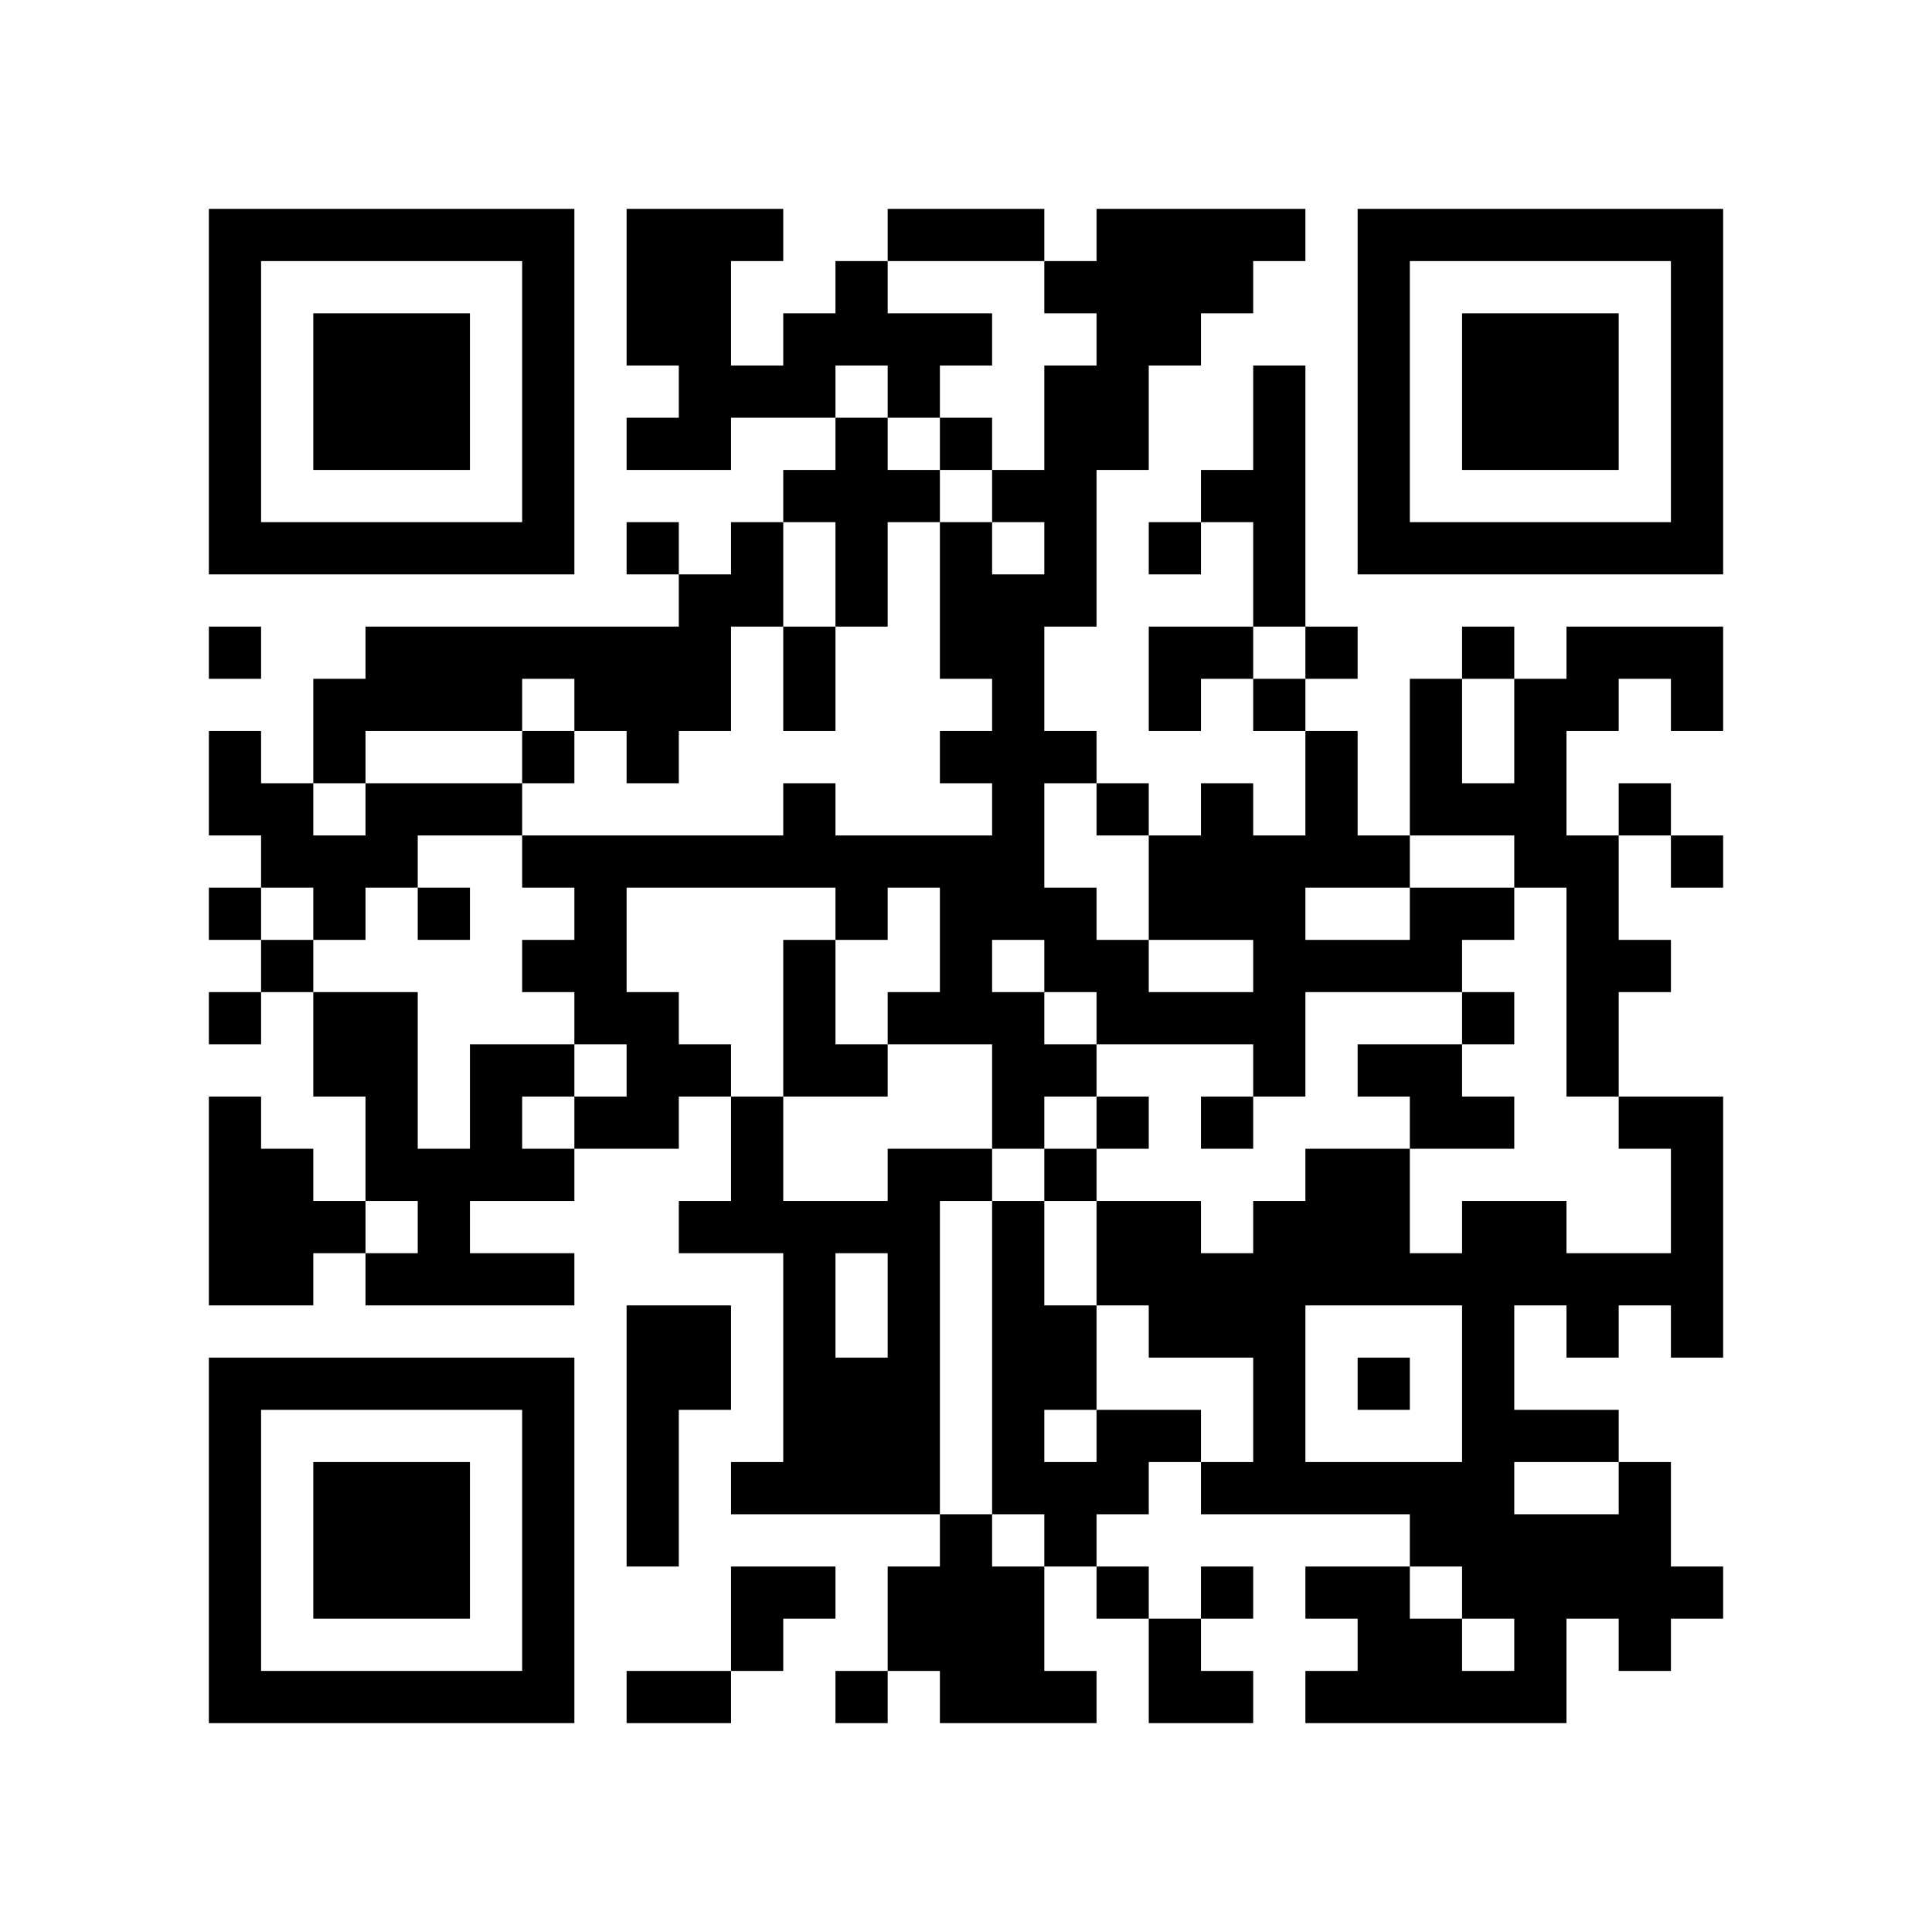
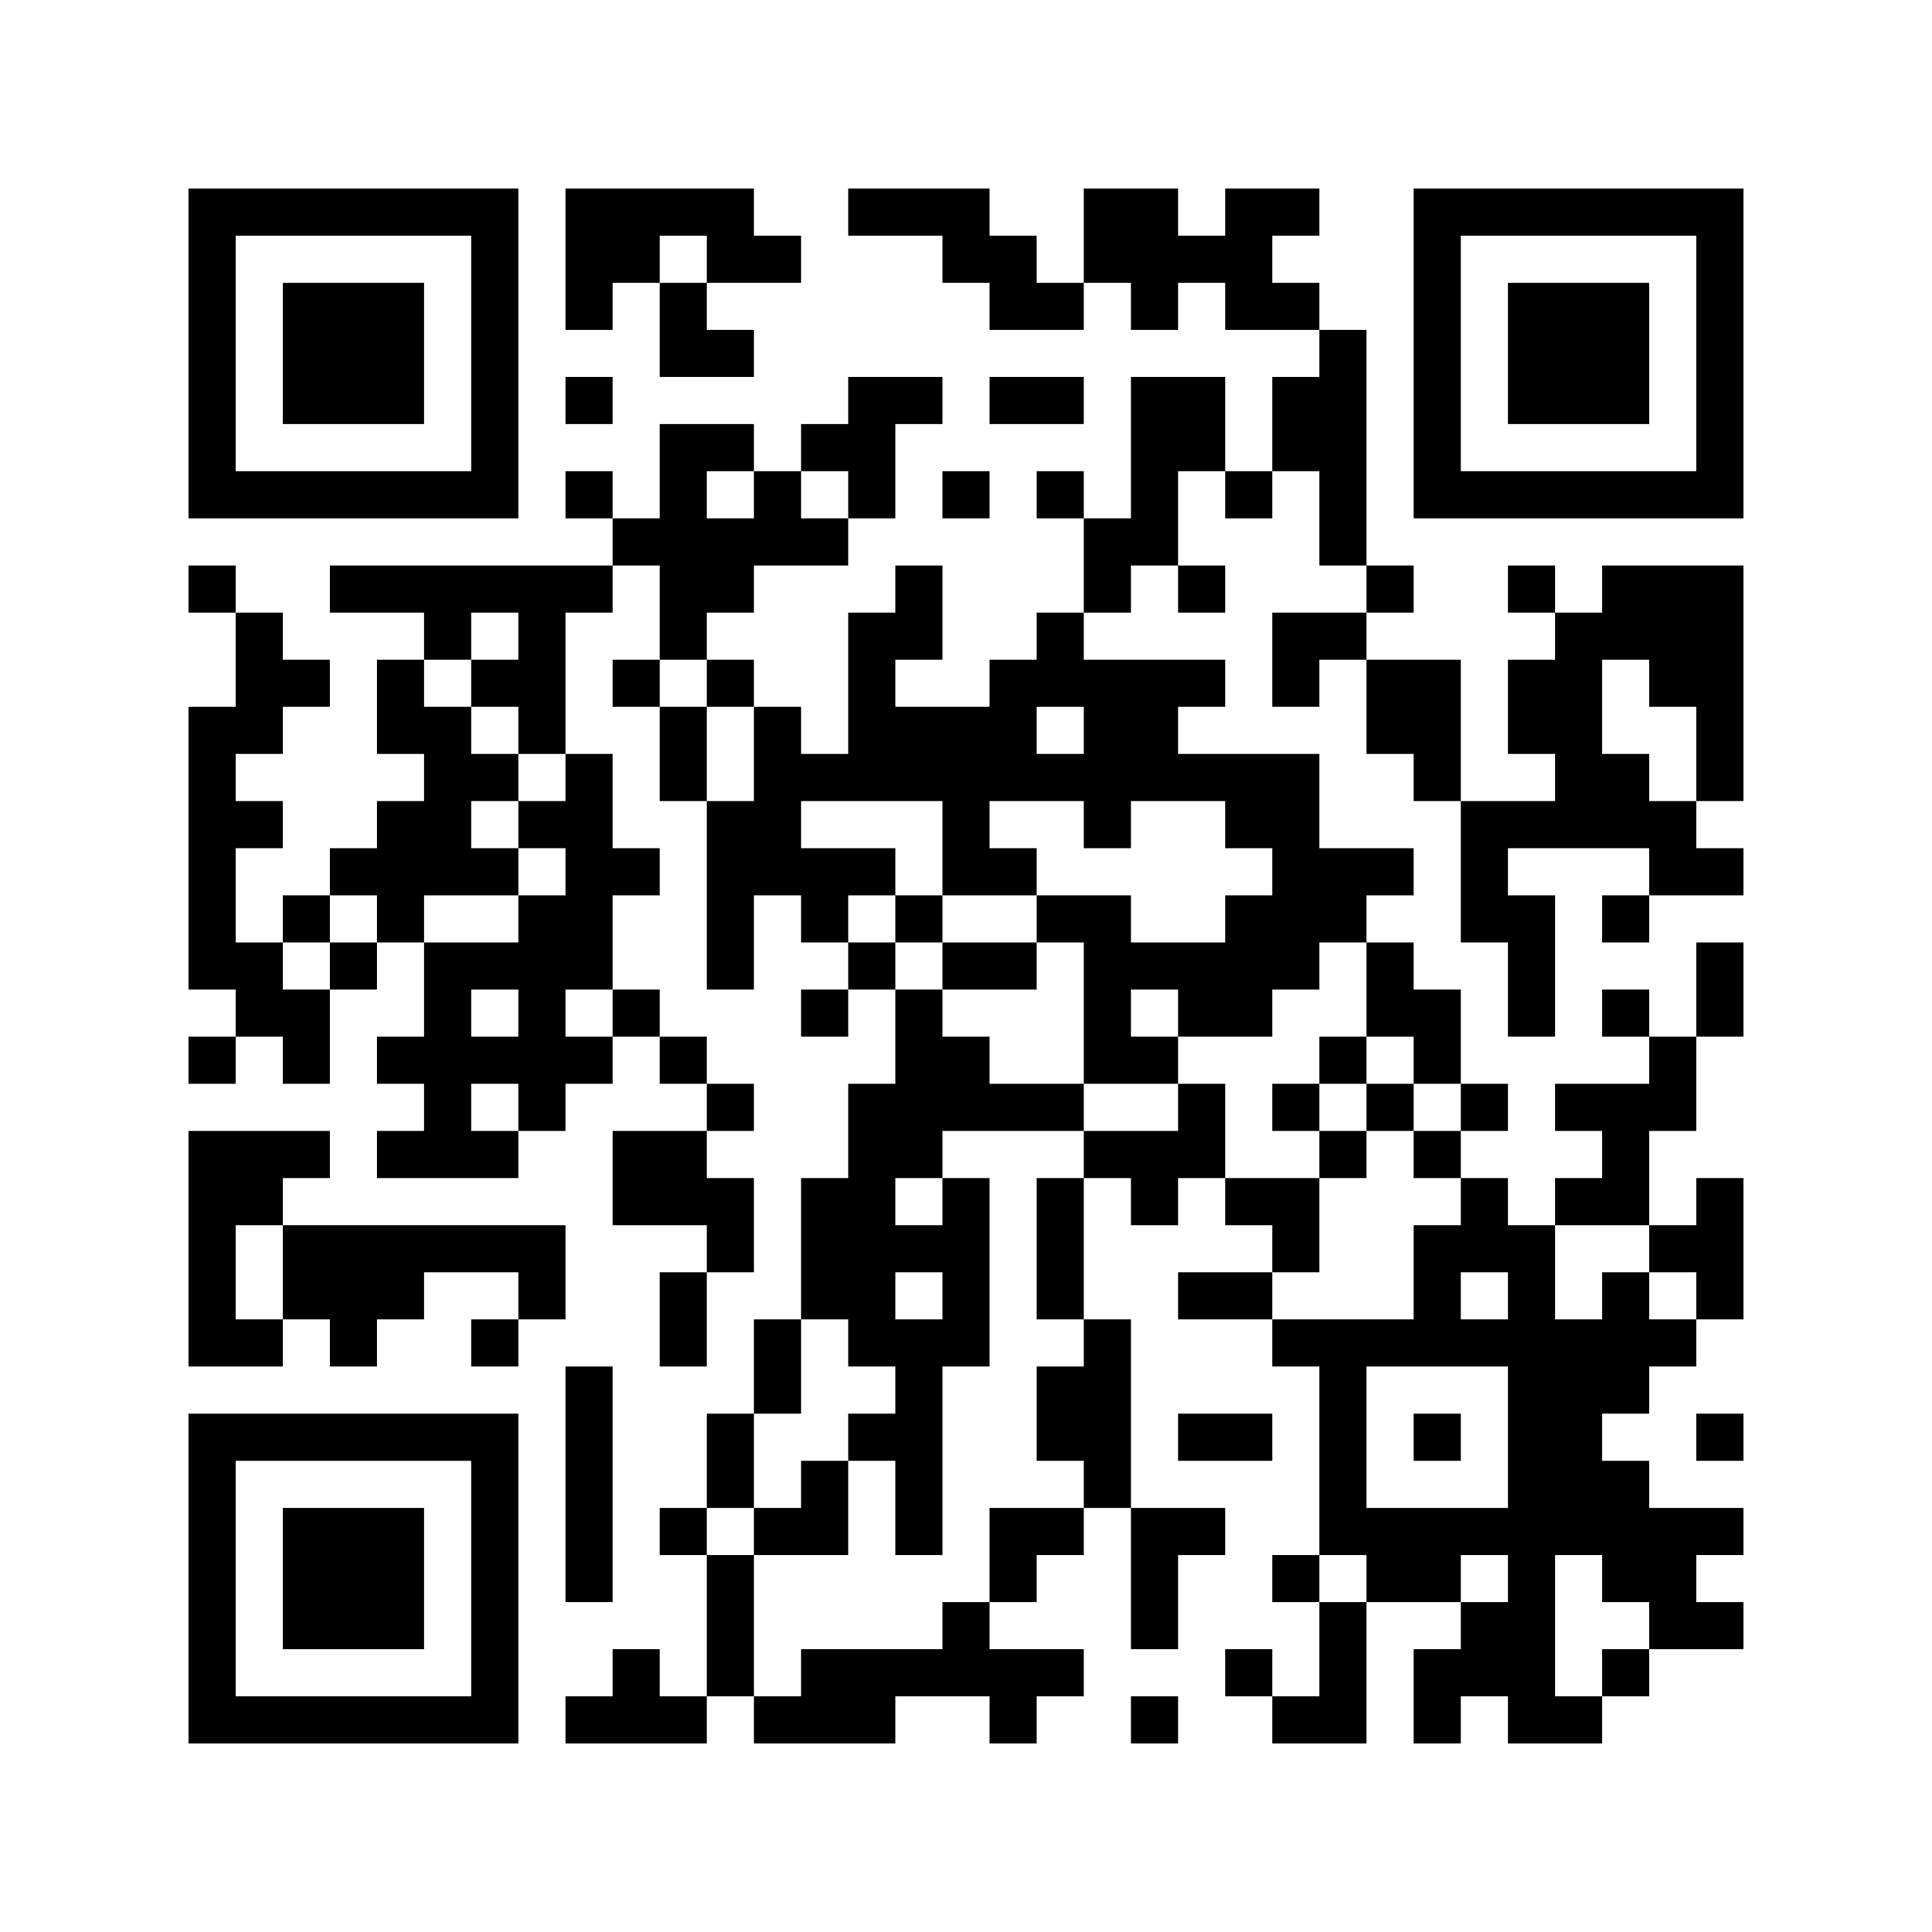
- <svg xmlns="http://www.w3.org/2000/svg" viewBox="0 0 37 37" role="img" aria-label="QR code for OwnTV translation contributions">
+ <svg xmlns="http://www.w3.org/2000/svg" viewBox="0 0 41 41" role="img" aria-label="QR code for OwnTV translation contributions">
  <rect width="100%" height="100%" fill="white" />
-   <path d="M4 4h1v1h-1zM5 4h1v1h-1zM6 4h1v1h-1zM7 4h1v1h-1zM8 4h1v1h-1zM9 4h1v1h-1zM10 4h1v1h-1zM12 4h1v1h-1zM13 4h1v1h-1zM14 4h1v1h-1zM17 4h1v1h-1zM18 4h1v1h-1zM19 4h1v1h-1zM21 4h1v1h-1zM22 4h1v1h-1zM23 4h1v1h-1zM24 4h1v1h-1zM26 4h1v1h-1zM27 4h1v1h-1zM28 4h1v1h-1zM29 4h1v1h-1zM30 4h1v1h-1zM31 4h1v1h-1zM32 4h1v1h-1zM4 5h1v1h-1zM10 5h1v1h-1zM12 5h1v1h-1zM13 5h1v1h-1zM16 5h1v1h-1zM20 5h1v1h-1zM21 5h1v1h-1zM22 5h1v1h-1zM23 5h1v1h-1zM26 5h1v1h-1zM32 5h1v1h-1zM4 6h1v1h-1zM6 6h1v1h-1zM7 6h1v1h-1zM8 6h1v1h-1zM10 6h1v1h-1zM12 6h1v1h-1zM13 6h1v1h-1zM15 6h1v1h-1zM16 6h1v1h-1zM17 6h1v1h-1zM18 6h1v1h-1zM21 6h1v1h-1zM22 6h1v1h-1zM26 6h1v1h-1zM28 6h1v1h-1zM29 6h1v1h-1zM30 6h1v1h-1zM32 6h1v1h-1zM4 7h1v1h-1zM6 7h1v1h-1zM7 7h1v1h-1zM8 7h1v1h-1zM10 7h1v1h-1zM13 7h1v1h-1zM14 7h1v1h-1zM15 7h1v1h-1zM17 7h1v1h-1zM20 7h1v1h-1zM21 7h1v1h-1zM24 7h1v1h-1zM26 7h1v1h-1zM28 7h1v1h-1zM29 7h1v1h-1zM30 7h1v1h-1zM32 7h1v1h-1zM4 8h1v1h-1zM6 8h1v1h-1zM7 8h1v1h-1zM8 8h1v1h-1zM10 8h1v1h-1zM12 8h1v1h-1zM13 8h1v1h-1zM16 8h1v1h-1zM18 8h1v1h-1zM20 8h1v1h-1zM21 8h1v1h-1zM24 8h1v1h-1zM26 8h1v1h-1zM28 8h1v1h-1zM29 8h1v1h-1zM30 8h1v1h-1zM32 8h1v1h-1zM4 9h1v1h-1zM10 9h1v1h-1zM15 9h1v1h-1zM16 9h1v1h-1zM17 9h1v1h-1zM19 9h1v1h-1zM20 9h1v1h-1zM23 9h1v1h-1zM24 9h1v1h-1zM26 9h1v1h-1zM32 9h1v1h-1zM4 10h1v1h-1zM5 10h1v1h-1zM6 10h1v1h-1zM7 10h1v1h-1zM8 10h1v1h-1zM9 10h1v1h-1zM10 10h1v1h-1zM12 10h1v1h-1zM14 10h1v1h-1zM16 10h1v1h-1zM18 10h1v1h-1zM20 10h1v1h-1zM22 10h1v1h-1zM24 10h1v1h-1zM26 10h1v1h-1zM27 10h1v1h-1zM28 10h1v1h-1zM29 10h1v1h-1zM30 10h1v1h-1zM31 10h1v1h-1zM32 10h1v1h-1zM13 11h1v1h-1zM14 11h1v1h-1zM16 11h1v1h-1zM18 11h1v1h-1zM19 11h1v1h-1zM20 11h1v1h-1zM24 11h1v1h-1zM4 12h1v1h-1zM7 12h1v1h-1zM8 12h1v1h-1zM9 12h1v1h-1zM10 12h1v1h-1zM11 12h1v1h-1zM12 12h1v1h-1zM13 12h1v1h-1zM15 12h1v1h-1zM18 12h1v1h-1zM19 12h1v1h-1zM22 12h1v1h-1zM23 12h1v1h-1zM25 12h1v1h-1zM28 12h1v1h-1zM30 12h1v1h-1zM31 12h1v1h-1zM32 12h1v1h-1zM6 13h1v1h-1zM7 13h1v1h-1zM8 13h1v1h-1zM9 13h1v1h-1zM11 13h1v1h-1zM12 13h1v1h-1zM13 13h1v1h-1zM15 13h1v1h-1zM19 13h1v1h-1zM22 13h1v1h-1zM24 13h1v1h-1zM27 13h1v1h-1zM29 13h1v1h-1zM30 13h1v1h-1zM32 13h1v1h-1zM4 14h1v1h-1zM6 14h1v1h-1zM10 14h1v1h-1zM12 14h1v1h-1zM18 14h1v1h-1zM19 14h1v1h-1zM20 14h1v1h-1zM25 14h1v1h-1zM27 14h1v1h-1zM29 14h1v1h-1zM4 15h1v1h-1zM5 15h1v1h-1zM7 15h1v1h-1zM8 15h1v1h-1zM9 15h1v1h-1zM15 15h1v1h-1zM19 15h1v1h-1zM21 15h1v1h-1zM23 15h1v1h-1zM25 15h1v1h-1zM27 15h1v1h-1zM28 15h1v1h-1zM29 15h1v1h-1zM31 15h1v1h-1zM5 16h1v1h-1zM6 16h1v1h-1zM7 16h1v1h-1zM10 16h1v1h-1zM11 16h1v1h-1zM12 16h1v1h-1zM13 16h1v1h-1zM14 16h1v1h-1zM15 16h1v1h-1zM16 16h1v1h-1zM17 16h1v1h-1zM18 16h1v1h-1zM19 16h1v1h-1zM22 16h1v1h-1zM23 16h1v1h-1zM24 16h1v1h-1zM25 16h1v1h-1zM26 16h1v1h-1zM29 16h1v1h-1zM30 16h1v1h-1zM32 16h1v1h-1zM4 17h1v1h-1zM6 17h1v1h-1zM8 17h1v1h-1zM11 17h1v1h-1zM16 17h1v1h-1zM18 17h1v1h-1zM19 17h1v1h-1zM20 17h1v1h-1zM22 17h1v1h-1zM23 17h1v1h-1zM24 17h1v1h-1zM27 17h1v1h-1zM28 17h1v1h-1zM30 17h1v1h-1zM5 18h1v1h-1zM10 18h1v1h-1zM11 18h1v1h-1zM15 18h1v1h-1zM18 18h1v1h-1zM20 18h1v1h-1zM21 18h1v1h-1zM24 18h1v1h-1zM25 18h1v1h-1zM26 18h1v1h-1zM27 18h1v1h-1zM30 18h1v1h-1zM31 18h1v1h-1zM4 19h1v1h-1zM6 19h1v1h-1zM7 19h1v1h-1zM11 19h1v1h-1zM12 19h1v1h-1zM15 19h1v1h-1zM17 19h1v1h-1zM18 19h1v1h-1zM19 19h1v1h-1zM21 19h1v1h-1zM22 19h1v1h-1zM23 19h1v1h-1zM24 19h1v1h-1zM28 19h1v1h-1zM30 19h1v1h-1zM6 20h1v1h-1zM7 20h1v1h-1zM9 20h1v1h-1zM10 20h1v1h-1zM12 20h1v1h-1zM13 20h1v1h-1zM15 20h1v1h-1zM16 20h1v1h-1zM19 20h1v1h-1zM20 20h1v1h-1zM24 20h1v1h-1zM26 20h1v1h-1zM27 20h1v1h-1zM30 20h1v1h-1zM4 21h1v1h-1zM7 21h1v1h-1zM9 21h1v1h-1zM11 21h1v1h-1zM12 21h1v1h-1zM14 21h1v1h-1zM19 21h1v1h-1zM21 21h1v1h-1zM23 21h1v1h-1zM27 21h1v1h-1zM28 21h1v1h-1zM31 21h1v1h-1zM32 21h1v1h-1zM4 22h1v1h-1zM5 22h1v1h-1zM7 22h1v1h-1zM8 22h1v1h-1zM9 22h1v1h-1zM10 22h1v1h-1zM14 22h1v1h-1zM17 22h1v1h-1zM18 22h1v1h-1zM20 22h1v1h-1zM25 22h1v1h-1zM26 22h1v1h-1zM32 22h1v1h-1zM4 23h1v1h-1zM5 23h1v1h-1zM6 23h1v1h-1zM8 23h1v1h-1zM13 23h1v1h-1zM14 23h1v1h-1zM15 23h1v1h-1zM16 23h1v1h-1zM17 23h1v1h-1zM19 23h1v1h-1zM21 23h1v1h-1zM22 23h1v1h-1zM24 23h1v1h-1zM25 23h1v1h-1zM26 23h1v1h-1zM28 23h1v1h-1zM29 23h1v1h-1zM32 23h1v1h-1zM4 24h1v1h-1zM5 24h1v1h-1zM7 24h1v1h-1zM8 24h1v1h-1zM9 24h1v1h-1zM10 24h1v1h-1zM15 24h1v1h-1zM17 24h1v1h-1zM19 24h1v1h-1zM21 24h1v1h-1zM22 24h1v1h-1zM23 24h1v1h-1zM24 24h1v1h-1zM25 24h1v1h-1zM26 24h1v1h-1zM27 24h1v1h-1zM28 24h1v1h-1zM29 24h1v1h-1zM30 24h1v1h-1zM31 24h1v1h-1zM32 24h1v1h-1zM12 25h1v1h-1zM13 25h1v1h-1zM15 25h1v1h-1zM17 25h1v1h-1zM19 25h1v1h-1zM20 25h1v1h-1zM22 25h1v1h-1zM23 25h1v1h-1zM24 25h1v1h-1zM28 25h1v1h-1zM30 25h1v1h-1zM32 25h1v1h-1zM4 26h1v1h-1zM5 26h1v1h-1zM6 26h1v1h-1zM7 26h1v1h-1zM8 26h1v1h-1zM9 26h1v1h-1zM10 26h1v1h-1zM12 26h1v1h-1zM13 26h1v1h-1zM15 26h1v1h-1zM16 26h1v1h-1zM17 26h1v1h-1zM19 26h1v1h-1zM20 26h1v1h-1zM24 26h1v1h-1zM26 26h1v1h-1zM28 26h1v1h-1zM4 27h1v1h-1zM10 27h1v1h-1zM12 27h1v1h-1zM15 27h1v1h-1zM16 27h1v1h-1zM17 27h1v1h-1zM19 27h1v1h-1zM21 27h1v1h-1zM22 27h1v1h-1zM24 27h1v1h-1zM28 27h1v1h-1zM29 27h1v1h-1zM30 27h1v1h-1zM4 28h1v1h-1zM6 28h1v1h-1zM7 28h1v1h-1zM8 28h1v1h-1zM10 28h1v1h-1zM12 28h1v1h-1zM14 28h1v1h-1zM15 28h1v1h-1zM16 28h1v1h-1zM17 28h1v1h-1zM19 28h1v1h-1zM20 28h1v1h-1zM21 28h1v1h-1zM23 28h1v1h-1zM24 28h1v1h-1zM25 28h1v1h-1zM26 28h1v1h-1zM27 28h1v1h-1zM28 28h1v1h-1zM31 28h1v1h-1zM4 29h1v1h-1zM6 29h1v1h-1zM7 29h1v1h-1zM8 29h1v1h-1zM10 29h1v1h-1zM12 29h1v1h-1zM18 29h1v1h-1zM20 29h1v1h-1zM27 29h1v1h-1zM28 29h1v1h-1zM29 29h1v1h-1zM30 29h1v1h-1zM31 29h1v1h-1zM4 30h1v1h-1zM6 30h1v1h-1zM7 30h1v1h-1zM8 30h1v1h-1zM10 30h1v1h-1zM14 30h1v1h-1zM15 30h1v1h-1zM17 30h1v1h-1zM18 30h1v1h-1zM19 30h1v1h-1zM21 30h1v1h-1zM23 30h1v1h-1zM25 30h1v1h-1zM26 30h1v1h-1zM28 30h1v1h-1zM29 30h1v1h-1zM30 30h1v1h-1zM31 30h1v1h-1zM32 30h1v1h-1zM4 31h1v1h-1zM10 31h1v1h-1zM14 31h1v1h-1zM17 31h1v1h-1zM18 31h1v1h-1zM19 31h1v1h-1zM22 31h1v1h-1zM26 31h1v1h-1zM27 31h1v1h-1zM29 31h1v1h-1zM31 31h1v1h-1zM4 32h1v1h-1zM5 32h1v1h-1zM6 32h1v1h-1zM7 32h1v1h-1zM8 32h1v1h-1zM9 32h1v1h-1zM10 32h1v1h-1zM12 32h1v1h-1zM13 32h1v1h-1zM16 32h1v1h-1zM18 32h1v1h-1zM19 32h1v1h-1zM20 32h1v1h-1zM22 32h1v1h-1zM23 32h1v1h-1zM25 32h1v1h-1zM26 32h1v1h-1zM27 32h1v1h-1zM28 32h1v1h-1zM29 32h1v1h-1z" fill="black" />
+   <path d="M4 4h1v1h-1zM5 4h1v1h-1zM6 4h1v1h-1zM7 4h1v1h-1zM8 4h1v1h-1zM9 4h1v1h-1zM10 4h1v1h-1zM12 4h1v1h-1zM13 4h1v1h-1zM14 4h1v1h-1zM15 4h1v1h-1zM18 4h1v1h-1zM19 4h1v1h-1zM20 4h1v1h-1zM23 4h1v1h-1zM24 4h1v1h-1zM26 4h1v1h-1zM27 4h1v1h-1zM30 4h1v1h-1zM31 4h1v1h-1zM32 4h1v1h-1zM33 4h1v1h-1zM34 4h1v1h-1zM35 4h1v1h-1zM36 4h1v1h-1zM4 5h1v1h-1zM10 5h1v1h-1zM12 5h1v1h-1zM13 5h1v1h-1zM15 5h1v1h-1zM16 5h1v1h-1zM20 5h1v1h-1zM21 5h1v1h-1zM23 5h1v1h-1zM24 5h1v1h-1zM25 5h1v1h-1zM26 5h1v1h-1zM30 5h1v1h-1zM36 5h1v1h-1zM4 6h1v1h-1zM6 6h1v1h-1zM7 6h1v1h-1zM8 6h1v1h-1zM10 6h1v1h-1zM12 6h1v1h-1zM14 6h1v1h-1zM21 6h1v1h-1zM22 6h1v1h-1zM24 6h1v1h-1zM26 6h1v1h-1zM27 6h1v1h-1zM30 6h1v1h-1zM32 6h1v1h-1zM33 6h1v1h-1zM34 6h1v1h-1zM36 6h1v1h-1zM4 7h1v1h-1zM6 7h1v1h-1zM7 7h1v1h-1zM8 7h1v1h-1zM10 7h1v1h-1zM14 7h1v1h-1zM15 7h1v1h-1zM28 7h1v1h-1zM30 7h1v1h-1zM32 7h1v1h-1zM33 7h1v1h-1zM34 7h1v1h-1zM36 7h1v1h-1zM4 8h1v1h-1zM6 8h1v1h-1zM7 8h1v1h-1zM8 8h1v1h-1zM10 8h1v1h-1zM12 8h1v1h-1zM18 8h1v1h-1zM19 8h1v1h-1zM21 8h1v1h-1zM22 8h1v1h-1zM24 8h1v1h-1zM25 8h1v1h-1zM27 8h1v1h-1zM28 8h1v1h-1zM30 8h1v1h-1zM32 8h1v1h-1zM33 8h1v1h-1zM34 8h1v1h-1zM36 8h1v1h-1zM4 9h1v1h-1zM10 9h1v1h-1zM14 9h1v1h-1zM15 9h1v1h-1zM17 9h1v1h-1zM18 9h1v1h-1zM24 9h1v1h-1zM25 9h1v1h-1zM27 9h1v1h-1zM28 9h1v1h-1zM30 9h1v1h-1zM36 9h1v1h-1zM4 10h1v1h-1zM5 10h1v1h-1zM6 10h1v1h-1zM7 10h1v1h-1zM8 10h1v1h-1zM9 10h1v1h-1zM10 10h1v1h-1zM12 10h1v1h-1zM14 10h1v1h-1zM16 10h1v1h-1zM18 10h1v1h-1zM20 10h1v1h-1zM22 10h1v1h-1zM24 10h1v1h-1zM26 10h1v1h-1zM28 10h1v1h-1zM30 10h1v1h-1zM31 10h1v1h-1zM32 10h1v1h-1zM33 10h1v1h-1zM34 10h1v1h-1zM35 10h1v1h-1zM36 10h1v1h-1zM13 11h1v1h-1zM14 11h1v1h-1zM15 11h1v1h-1zM16 11h1v1h-1zM17 11h1v1h-1zM23 11h1v1h-1zM24 11h1v1h-1zM28 11h1v1h-1zM4 12h1v1h-1zM7 12h1v1h-1zM8 12h1v1h-1zM9 12h1v1h-1zM10 12h1v1h-1zM11 12h1v1h-1zM12 12h1v1h-1zM14 12h1v1h-1zM15 12h1v1h-1zM19 12h1v1h-1zM23 12h1v1h-1zM25 12h1v1h-1zM29 12h1v1h-1zM32 12h1v1h-1zM34 12h1v1h-1zM35 12h1v1h-1zM36 12h1v1h-1zM5 13h1v1h-1zM9 13h1v1h-1zM11 13h1v1h-1zM14 13h1v1h-1zM18 13h1v1h-1zM19 13h1v1h-1zM22 13h1v1h-1zM27 13h1v1h-1zM28 13h1v1h-1zM33 13h1v1h-1zM34 13h1v1h-1zM35 13h1v1h-1zM36 13h1v1h-1zM5 14h1v1h-1zM6 14h1v1h-1zM8 14h1v1h-1zM10 14h1v1h-1zM11 14h1v1h-1zM13 14h1v1h-1zM15 14h1v1h-1zM18 14h1v1h-1zM21 14h1v1h-1zM22 14h1v1h-1zM23 14h1v1h-1zM24 14h1v1h-1zM25 14h1v1h-1zM27 14h1v1h-1zM29 14h1v1h-1zM30 14h1v1h-1zM32 14h1v1h-1zM33 14h1v1h-1zM35 14h1v1h-1zM36 14h1v1h-1zM4 15h1v1h-1zM5 15h1v1h-1zM8 15h1v1h-1zM9 15h1v1h-1zM11 15h1v1h-1zM14 15h1v1h-1zM16 15h1v1h-1zM18 15h1v1h-1zM19 15h1v1h-1zM20 15h1v1h-1zM21 15h1v1h-1zM23 15h1v1h-1zM24 15h1v1h-1zM29 15h1v1h-1zM30 15h1v1h-1zM32 15h1v1h-1zM33 15h1v1h-1zM36 15h1v1h-1zM4 16h1v1h-1zM9 16h1v1h-1zM10 16h1v1h-1zM12 16h1v1h-1zM14 16h1v1h-1zM16 16h1v1h-1zM17 16h1v1h-1zM18 16h1v1h-1zM19 16h1v1h-1zM20 16h1v1h-1zM21 16h1v1h-1zM22 16h1v1h-1zM23 16h1v1h-1zM24 16h1v1h-1zM25 16h1v1h-1zM26 16h1v1h-1zM27 16h1v1h-1zM30 16h1v1h-1zM33 16h1v1h-1zM34 16h1v1h-1zM36 16h1v1h-1zM4 17h1v1h-1zM5 17h1v1h-1zM8 17h1v1h-1zM9 17h1v1h-1zM11 17h1v1h-1zM12 17h1v1h-1zM15 17h1v1h-1zM16 17h1v1h-1zM20 17h1v1h-1zM23 17h1v1h-1zM26 17h1v1h-1zM27 17h1v1h-1zM31 17h1v1h-1zM32 17h1v1h-1zM33 17h1v1h-1zM34 17h1v1h-1zM35 17h1v1h-1zM4 18h1v1h-1zM7 18h1v1h-1zM8 18h1v1h-1zM9 18h1v1h-1zM10 18h1v1h-1zM12 18h1v1h-1zM13 18h1v1h-1zM15 18h1v1h-1zM16 18h1v1h-1zM17 18h1v1h-1zM18 18h1v1h-1zM20 18h1v1h-1zM21 18h1v1h-1zM27 18h1v1h-1zM28 18h1v1h-1zM29 18h1v1h-1zM31 18h1v1h-1zM35 18h1v1h-1zM36 18h1v1h-1zM4 19h1v1h-1zM6 19h1v1h-1zM8 19h1v1h-1zM11 19h1v1h-1zM12 19h1v1h-1zM15 19h1v1h-1zM17 19h1v1h-1zM19 19h1v1h-1zM22 19h1v1h-1zM23 19h1v1h-1zM26 19h1v1h-1zM27 19h1v1h-1zM28 19h1v1h-1zM31 19h1v1h-1zM32 19h1v1h-1zM34 19h1v1h-1zM4 20h1v1h-1zM5 20h1v1h-1zM7 20h1v1h-1zM9 20h1v1h-1zM10 20h1v1h-1zM11 20h1v1h-1zM12 20h1v1h-1zM15 20h1v1h-1zM18 20h1v1h-1zM20 20h1v1h-1zM21 20h1v1h-1zM23 20h1v1h-1zM24 20h1v1h-1zM25 20h1v1h-1zM26 20h1v1h-1zM27 20h1v1h-1zM29 20h1v1h-1zM32 20h1v1h-1zM36 20h1v1h-1zM5 21h1v1h-1zM6 21h1v1h-1zM9 21h1v1h-1zM11 21h1v1h-1zM13 21h1v1h-1zM17 21h1v1h-1zM19 21h1v1h-1zM23 21h1v1h-1zM25 21h1v1h-1zM26 21h1v1h-1zM29 21h1v1h-1zM30 21h1v1h-1zM32 21h1v1h-1zM34 21h1v1h-1zM36 21h1v1h-1zM4 22h1v1h-1zM6 22h1v1h-1zM8 22h1v1h-1zM9 22h1v1h-1zM10 22h1v1h-1zM11 22h1v1h-1zM12 22h1v1h-1zM14 22h1v1h-1zM19 22h1v1h-1zM20 22h1v1h-1zM23 22h1v1h-1zM24 22h1v1h-1zM28 22h1v1h-1zM30 22h1v1h-1zM35 22h1v1h-1zM9 23h1v1h-1zM11 23h1v1h-1zM15 23h1v1h-1zM18 23h1v1h-1zM19 23h1v1h-1zM20 23h1v1h-1zM21 23h1v1h-1zM22 23h1v1h-1zM25 23h1v1h-1zM27 23h1v1h-1zM29 23h1v1h-1zM31 23h1v1h-1zM33 23h1v1h-1zM34 23h1v1h-1zM35 23h1v1h-1zM4 24h1v1h-1zM5 24h1v1h-1zM6 24h1v1h-1zM8 24h1v1h-1zM9 24h1v1h-1zM10 24h1v1h-1zM13 24h1v1h-1zM14 24h1v1h-1zM18 24h1v1h-1zM19 24h1v1h-1zM23 24h1v1h-1zM24 24h1v1h-1zM25 24h1v1h-1zM28 24h1v1h-1zM30 24h1v1h-1zM34 24h1v1h-1zM4 25h1v1h-1zM5 25h1v1h-1zM13 25h1v1h-1zM14 25h1v1h-1zM15 25h1v1h-1zM17 25h1v1h-1zM18 25h1v1h-1zM20 25h1v1h-1zM22 25h1v1h-1zM24 25h1v1h-1zM26 25h1v1h-1zM27 25h1v1h-1zM31 25h1v1h-1zM33 25h1v1h-1zM34 25h1v1h-1zM36 25h1v1h-1zM4 26h1v1h-1zM6 26h1v1h-1zM7 26h1v1h-1zM8 26h1v1h-1zM9 26h1v1h-1zM10 26h1v1h-1zM11 26h1v1h-1zM15 26h1v1h-1zM17 26h1v1h-1zM18 26h1v1h-1zM19 26h1v1h-1zM20 26h1v1h-1zM22 26h1v1h-1zM27 26h1v1h-1zM30 26h1v1h-1zM31 26h1v1h-1zM32 26h1v1h-1zM35 26h1v1h-1zM36 26h1v1h-1zM4 27h1v1h-1zM6 27h1v1h-1zM7 27h1v1h-1zM8 27h1v1h-1zM11 27h1v1h-1zM14 27h1v1h-1zM17 27h1v1h-1zM18 27h1v1h-1zM20 27h1v1h-1zM22 27h1v1h-1zM25 27h1v1h-1zM26 27h1v1h-1zM30 27h1v1h-1zM32 27h1v1h-1zM34 27h1v1h-1zM36 27h1v1h-1zM4 28h1v1h-1zM5 28h1v1h-1zM7 28h1v1h-1zM10 28h1v1h-1zM14 28h1v1h-1zM16 28h1v1h-1zM18 28h1v1h-1zM19 28h1v1h-1zM20 28h1v1h-1zM23 28h1v1h-1zM27 28h1v1h-1zM28 28h1v1h-1zM29 28h1v1h-1zM30 28h1v1h-1zM31 28h1v1h-1zM32 28h1v1h-1zM33 28h1v1h-1zM34 28h1v1h-1zM35 28h1v1h-1zM12 29h1v1h-1zM16 29h1v1h-1zM19 29h1v1h-1zM22 29h1v1h-1zM23 29h1v1h-1zM28 29h1v1h-1zM32 29h1v1h-1zM33 29h1v1h-1zM34 29h1v1h-1zM4 30h1v1h-1zM5 30h1v1h-1zM6 30h1v1h-1zM7 30h1v1h-1zM8 30h1v1h-1zM9 30h1v1h-1zM10 30h1v1h-1zM12 30h1v1h-1zM15 30h1v1h-1zM18 30h1v1h-1zM19 30h1v1h-1zM22 30h1v1h-1zM23 30h1v1h-1zM25 30h1v1h-1zM26 30h1v1h-1zM28 30h1v1h-1zM30 30h1v1h-1zM32 30h1v1h-1zM33 30h1v1h-1zM36 30h1v1h-1zM4 31h1v1h-1zM10 31h1v1h-1zM12 31h1v1h-1zM15 31h1v1h-1zM17 31h1v1h-1zM19 31h1v1h-1zM23 31h1v1h-1zM28 31h1v1h-1zM32 31h1v1h-1zM33 31h1v1h-1zM34 31h1v1h-1zM4 32h1v1h-1zM6 32h1v1h-1zM7 32h1v1h-1zM8 32h1v1h-1zM10 32h1v1h-1zM12 32h1v1h-1zM14 32h1v1h-1zM16 32h1v1h-1zM17 32h1v1h-1zM19 32h1v1h-1zM21 32h1v1h-1zM22 32h1v1h-1zM24 32h1v1h-1zM25 32h1v1h-1zM28 32h1v1h-1zM29 32h1v1h-1zM30 32h1v1h-1zM31 32h1v1h-1zM32 32h1v1h-1zM33 32h1v1h-1zM34 32h1v1h-1zM35 32h1v1h-1zM36 32h1v1h-1zM4 33h1v1h-1zM6 33h1v1h-1zM7 33h1v1h-1zM8 33h1v1h-1zM10 33h1v1h-1zM12 33h1v1h-1zM15 33h1v1h-1zM21 33h1v1h-1zM24 33h1v1h-1zM27 33h1v1h-1zM29 33h1v1h-1zM30 33h1v1h-1zM32 33h1v1h-1zM34 33h1v1h-1zM35 33h1v1h-1zM4 34h1v1h-1zM6 34h1v1h-1zM7 34h1v1h-1zM8 34h1v1h-1zM10 34h1v1h-1zM15 34h1v1h-1zM20 34h1v1h-1zM24 34h1v1h-1zM28 34h1v1h-1zM31 34h1v1h-1zM32 34h1v1h-1zM35 34h1v1h-1zM36 34h1v1h-1zM4 35h1v1h-1zM10 35h1v1h-1zM13 35h1v1h-1zM15 35h1v1h-1zM17 35h1v1h-1zM18 35h1v1h-1zM19 35h1v1h-1zM20 35h1v1h-1zM21 35h1v1h-1zM22 35h1v1h-1zM26 35h1v1h-1zM28 35h1v1h-1zM30 35h1v1h-1zM31 35h1v1h-1zM32 35h1v1h-1zM34 35h1v1h-1zM4 36h1v1h-1zM5 36h1v1h-1zM6 36h1v1h-1zM7 36h1v1h-1zM8 36h1v1h-1zM9 36h1v1h-1zM10 36h1v1h-1zM12 36h1v1h-1zM13 36h1v1h-1zM14 36h1v1h-1zM16 36h1v1h-1zM17 36h1v1h-1zM18 36h1v1h-1zM21 36h1v1h-1zM24 36h1v1h-1zM27 36h1v1h-1zM28 36h1v1h-1zM30 36h1v1h-1zM32 36h1v1h-1zM33 36h1v1h-1z" fill="black" />
</svg>
